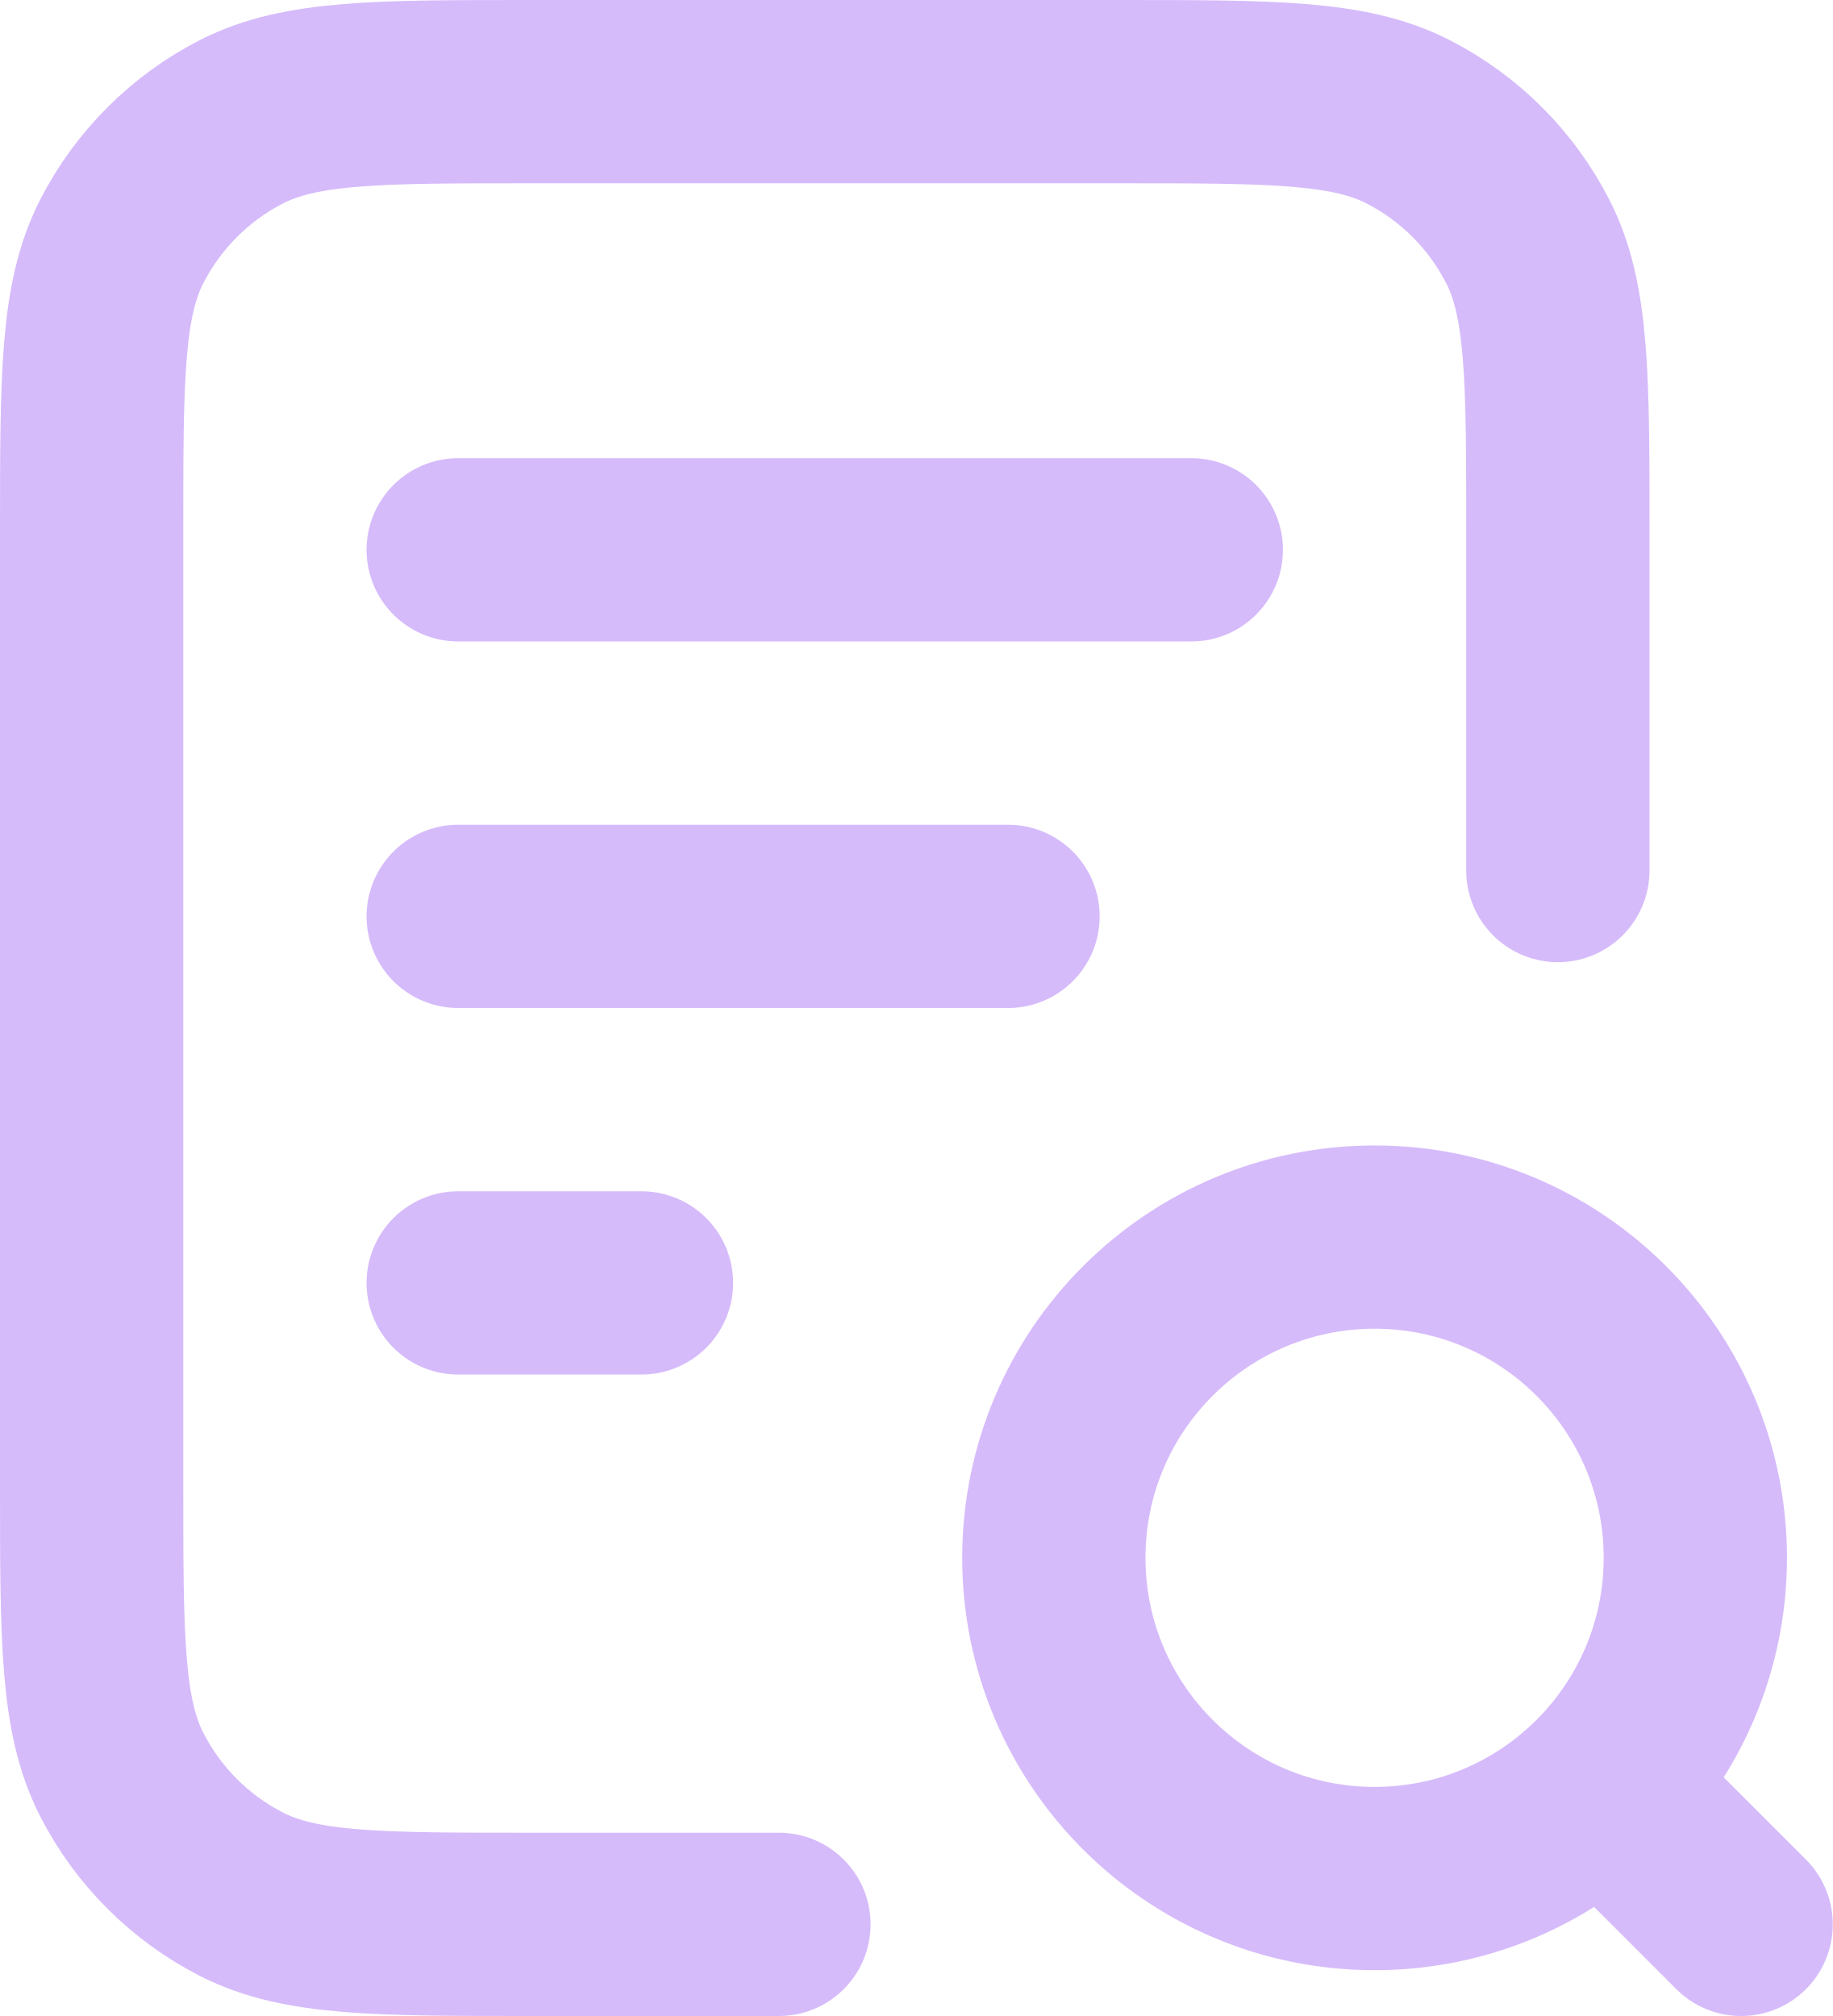
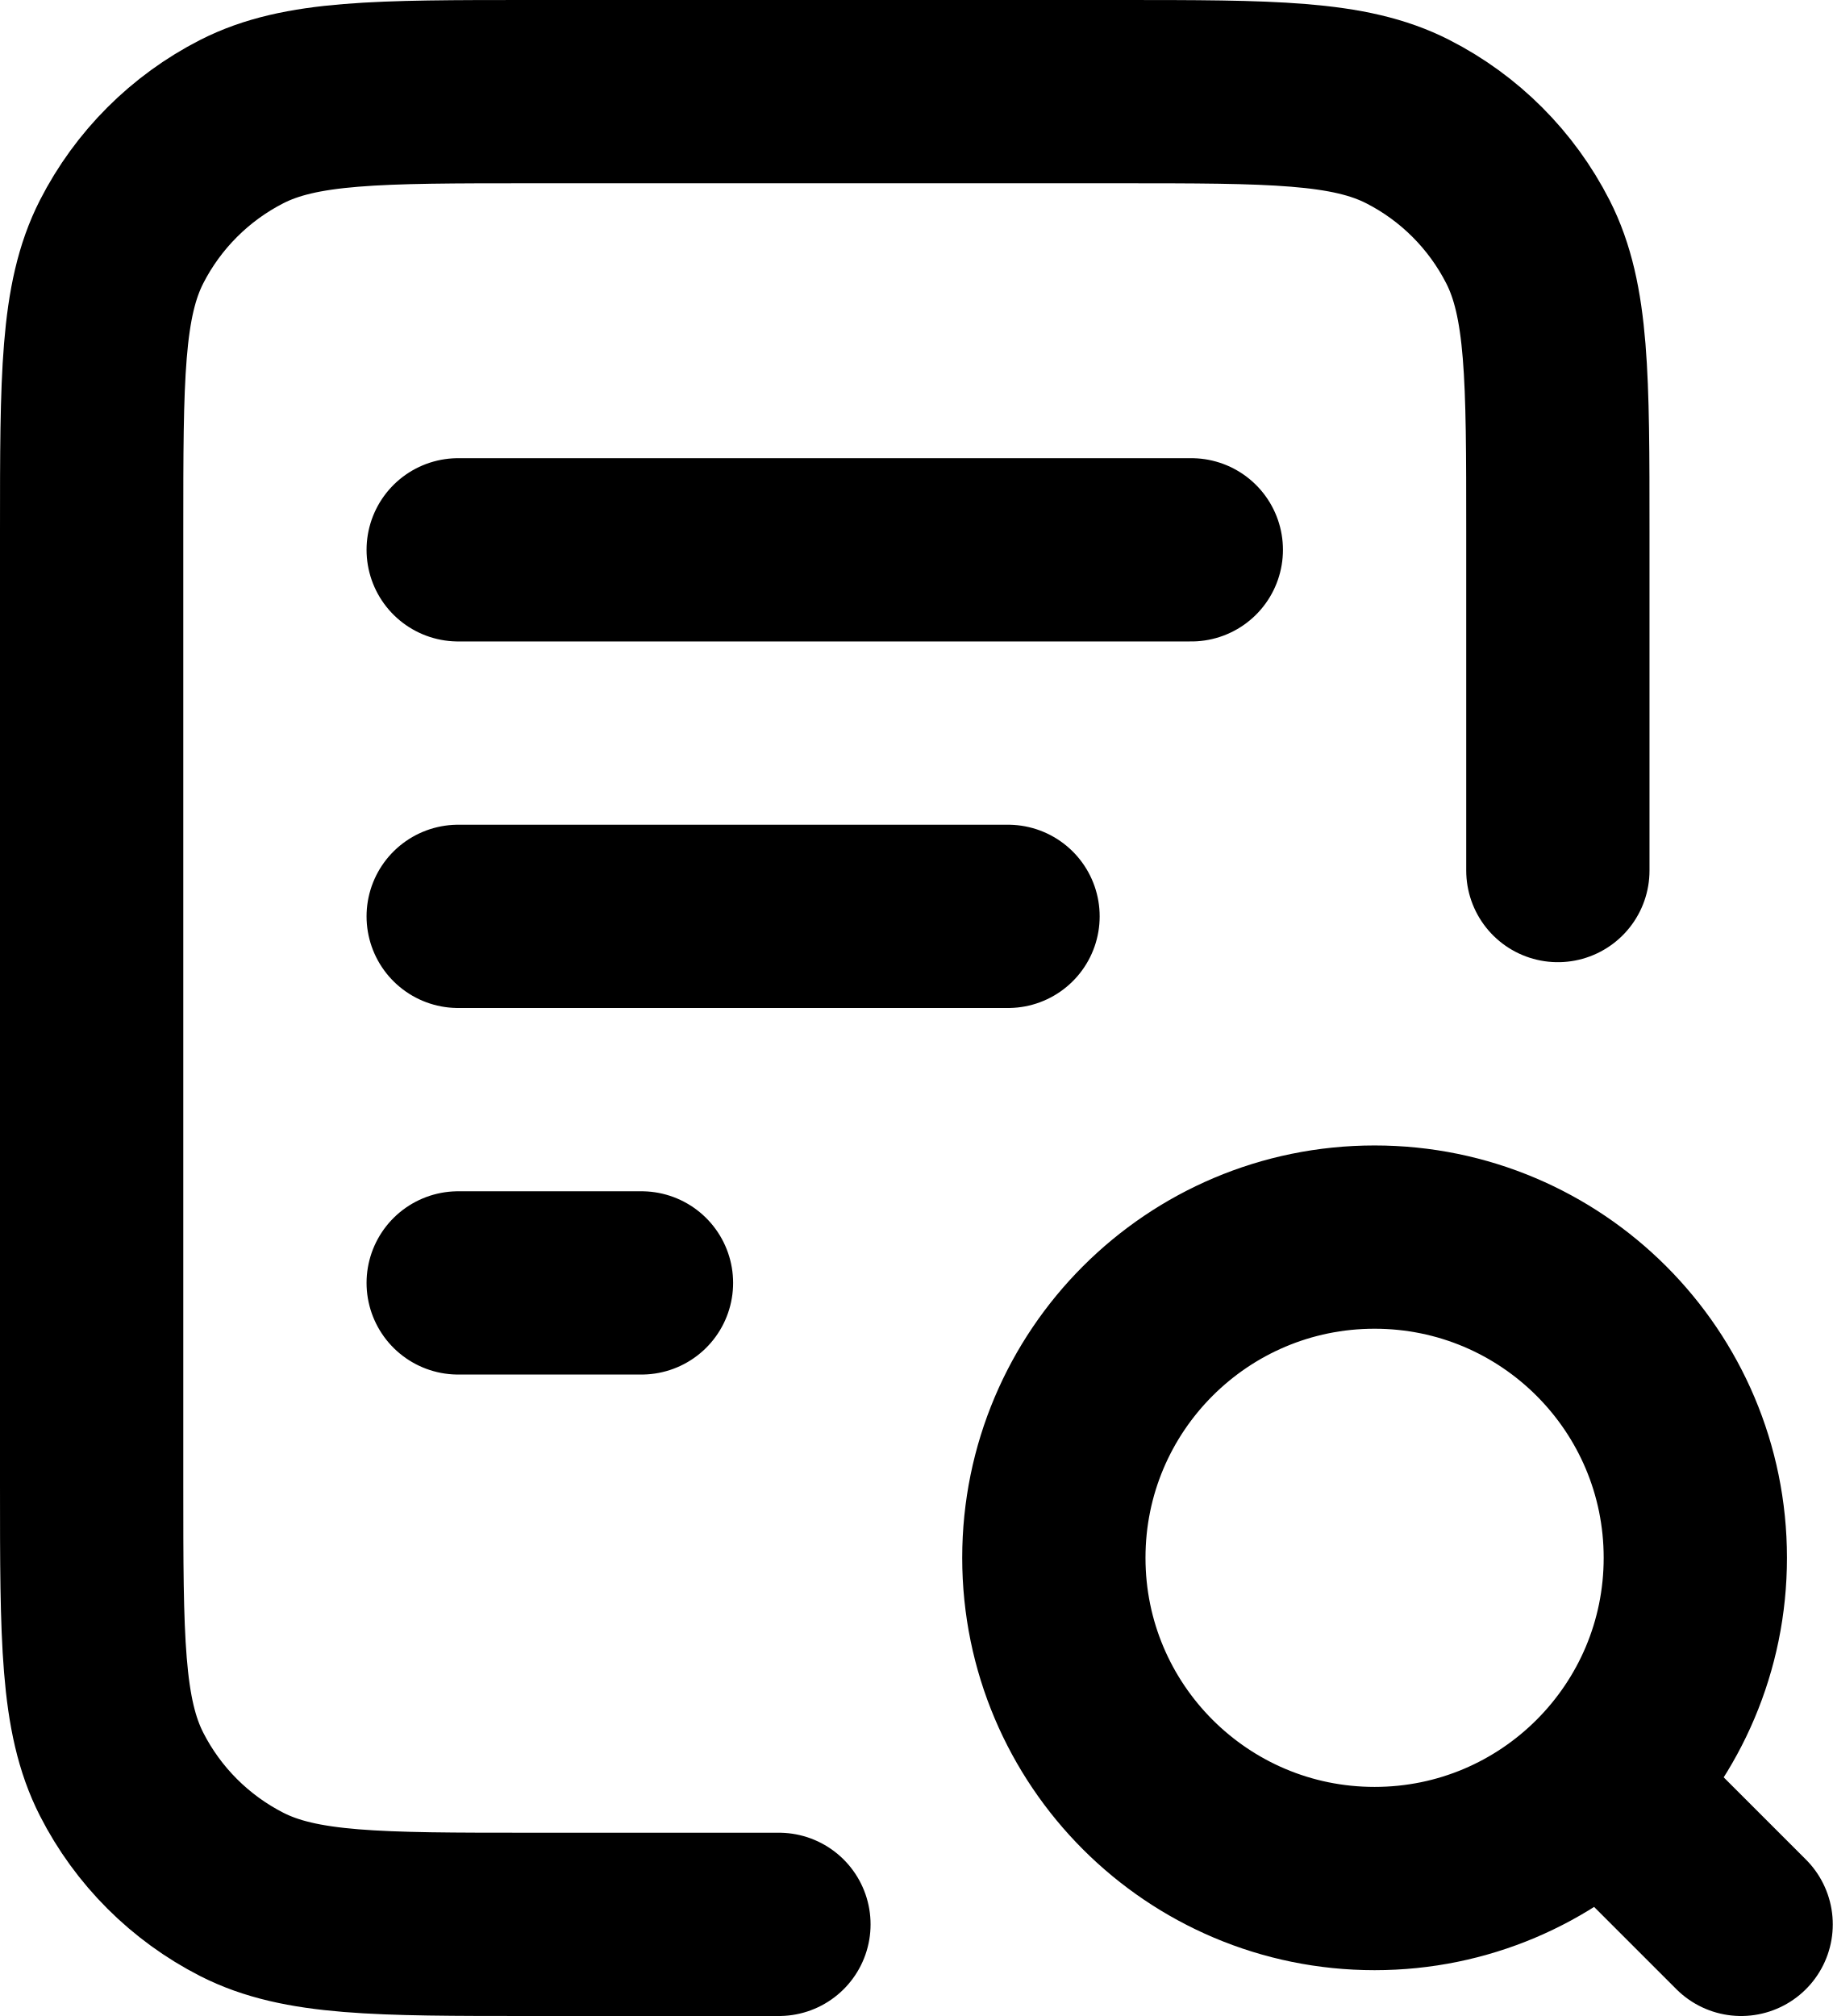
<svg xmlns="http://www.w3.org/2000/svg" width="20" height="22" viewBox="0 0 20 22" fill="none">
-   <path d="M11 10H5M7 14H5M13 6H5M17 9.5V5.8C17 4.12 17 3.28 16.673 2.638C16.385 2.074 15.927 1.615 15.362 1.327C14.72 1 13.88 1 12.2 1H5.8C4.12 1 3.28 1 2.638 1.327C2.074 1.615 1.615 2.074 1.327 2.638C1 3.28 1 4.12 1 5.8V16.2C1 17.88 1 18.72 1.327 19.362C1.615 19.927 2.074 20.385 2.638 20.673C3.28 21 4.12 21 5.8 21H8.5M19 21L17.5 19.5M18.5 17C18.5 18.933 16.933 20.5 15 20.5C13.067 20.5 11.5 18.933 11.5 17C11.5 15.067 13.067 13.5 15 13.5C16.933 13.5 18.5 15.067 18.5 17Z" stroke="#D6BBFB" stroke-width="2" stroke-linecap="round" stroke-linejoin="round" />
+   <path d="M11 10H5M7 14H5M13 6H5M17 9.5V5.8C17 4.12 17 3.28 16.673 2.638C16.385 2.074 15.927 1.615 15.362 1.327C14.72 1 13.88 1 12.2 1H5.8C4.12 1 3.28 1 2.638 1.327C2.074 1.615 1.615 2.074 1.327 2.638C1 3.28 1 4.12 1 5.8V16.2C1 17.88 1 18.72 1.327 19.362C1.615 19.927 2.074 20.385 2.638 20.673C3.28 21 4.12 21 5.8 21H8.5M19 21L17.5 19.5M18.5 17C18.5 18.933 16.933 20.5 15 20.5C13.067 20.5 11.5 18.933 11.5 17C11.5 15.067 13.067 13.5 15 13.5C16.933 13.5 18.5 15.067 18.5 17Z" stroke="currentColor" stroke-width="2" stroke-linecap="round" stroke-linejoin="round" />
</svg>
